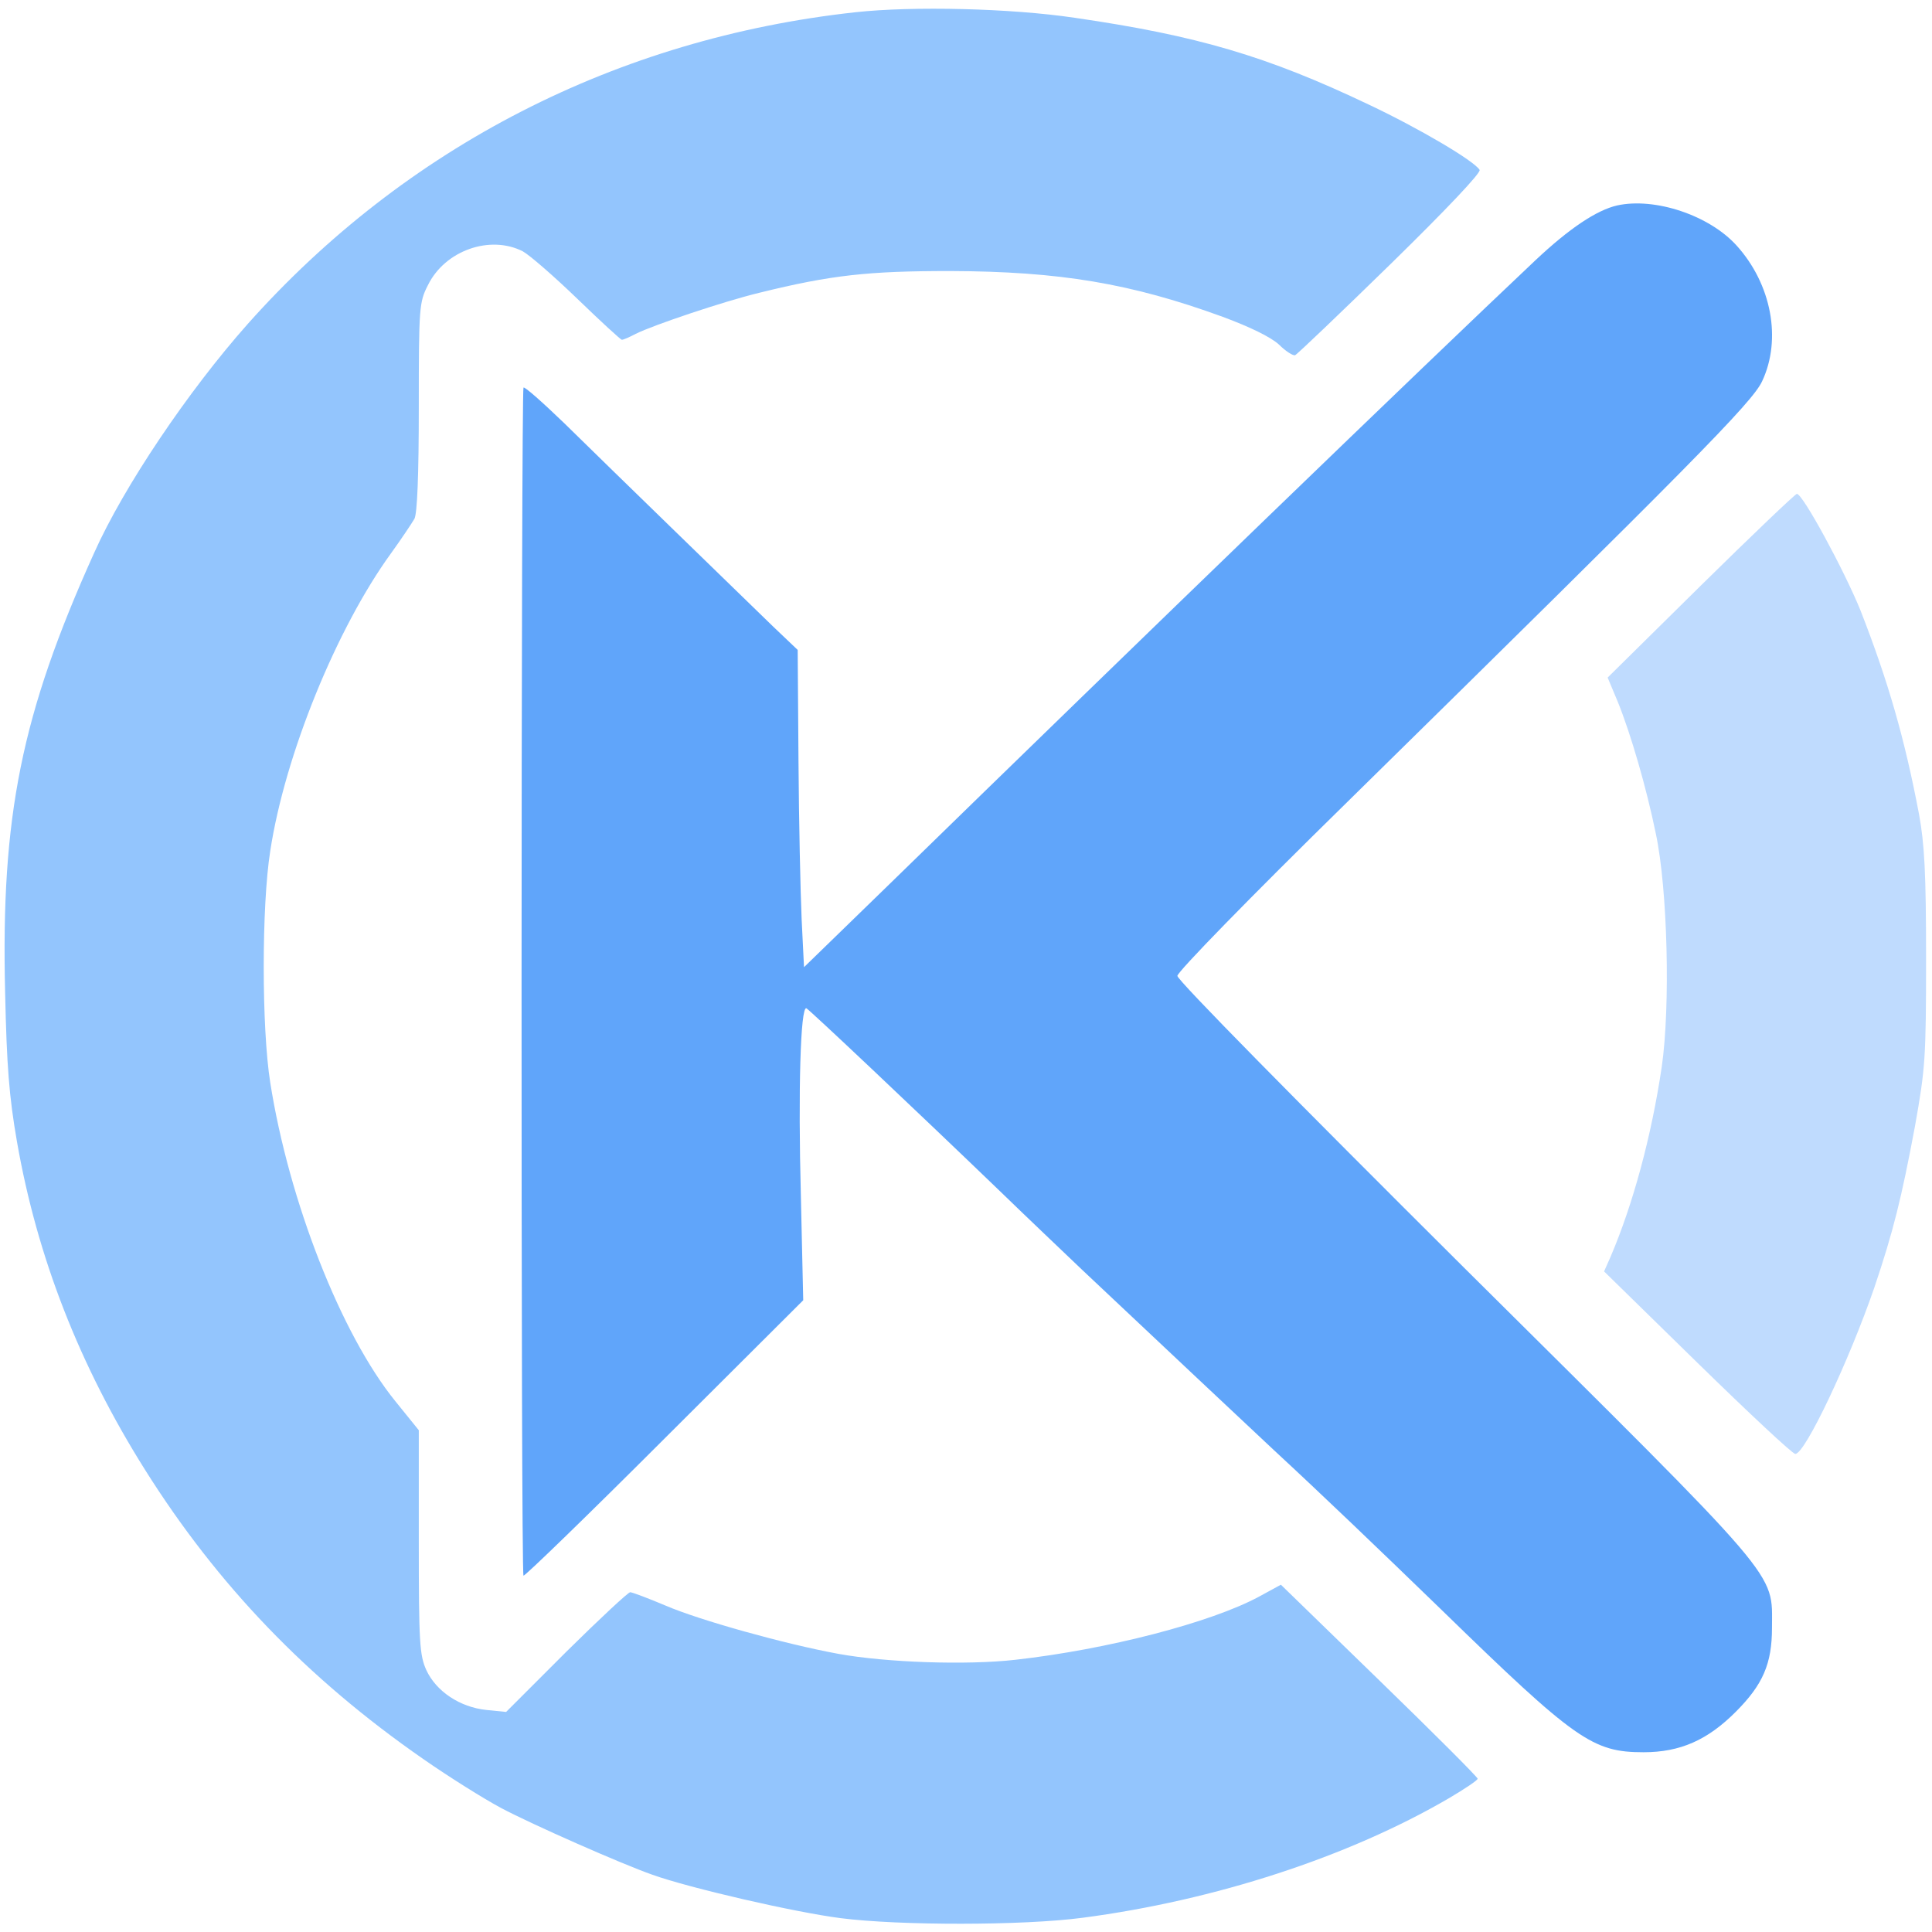
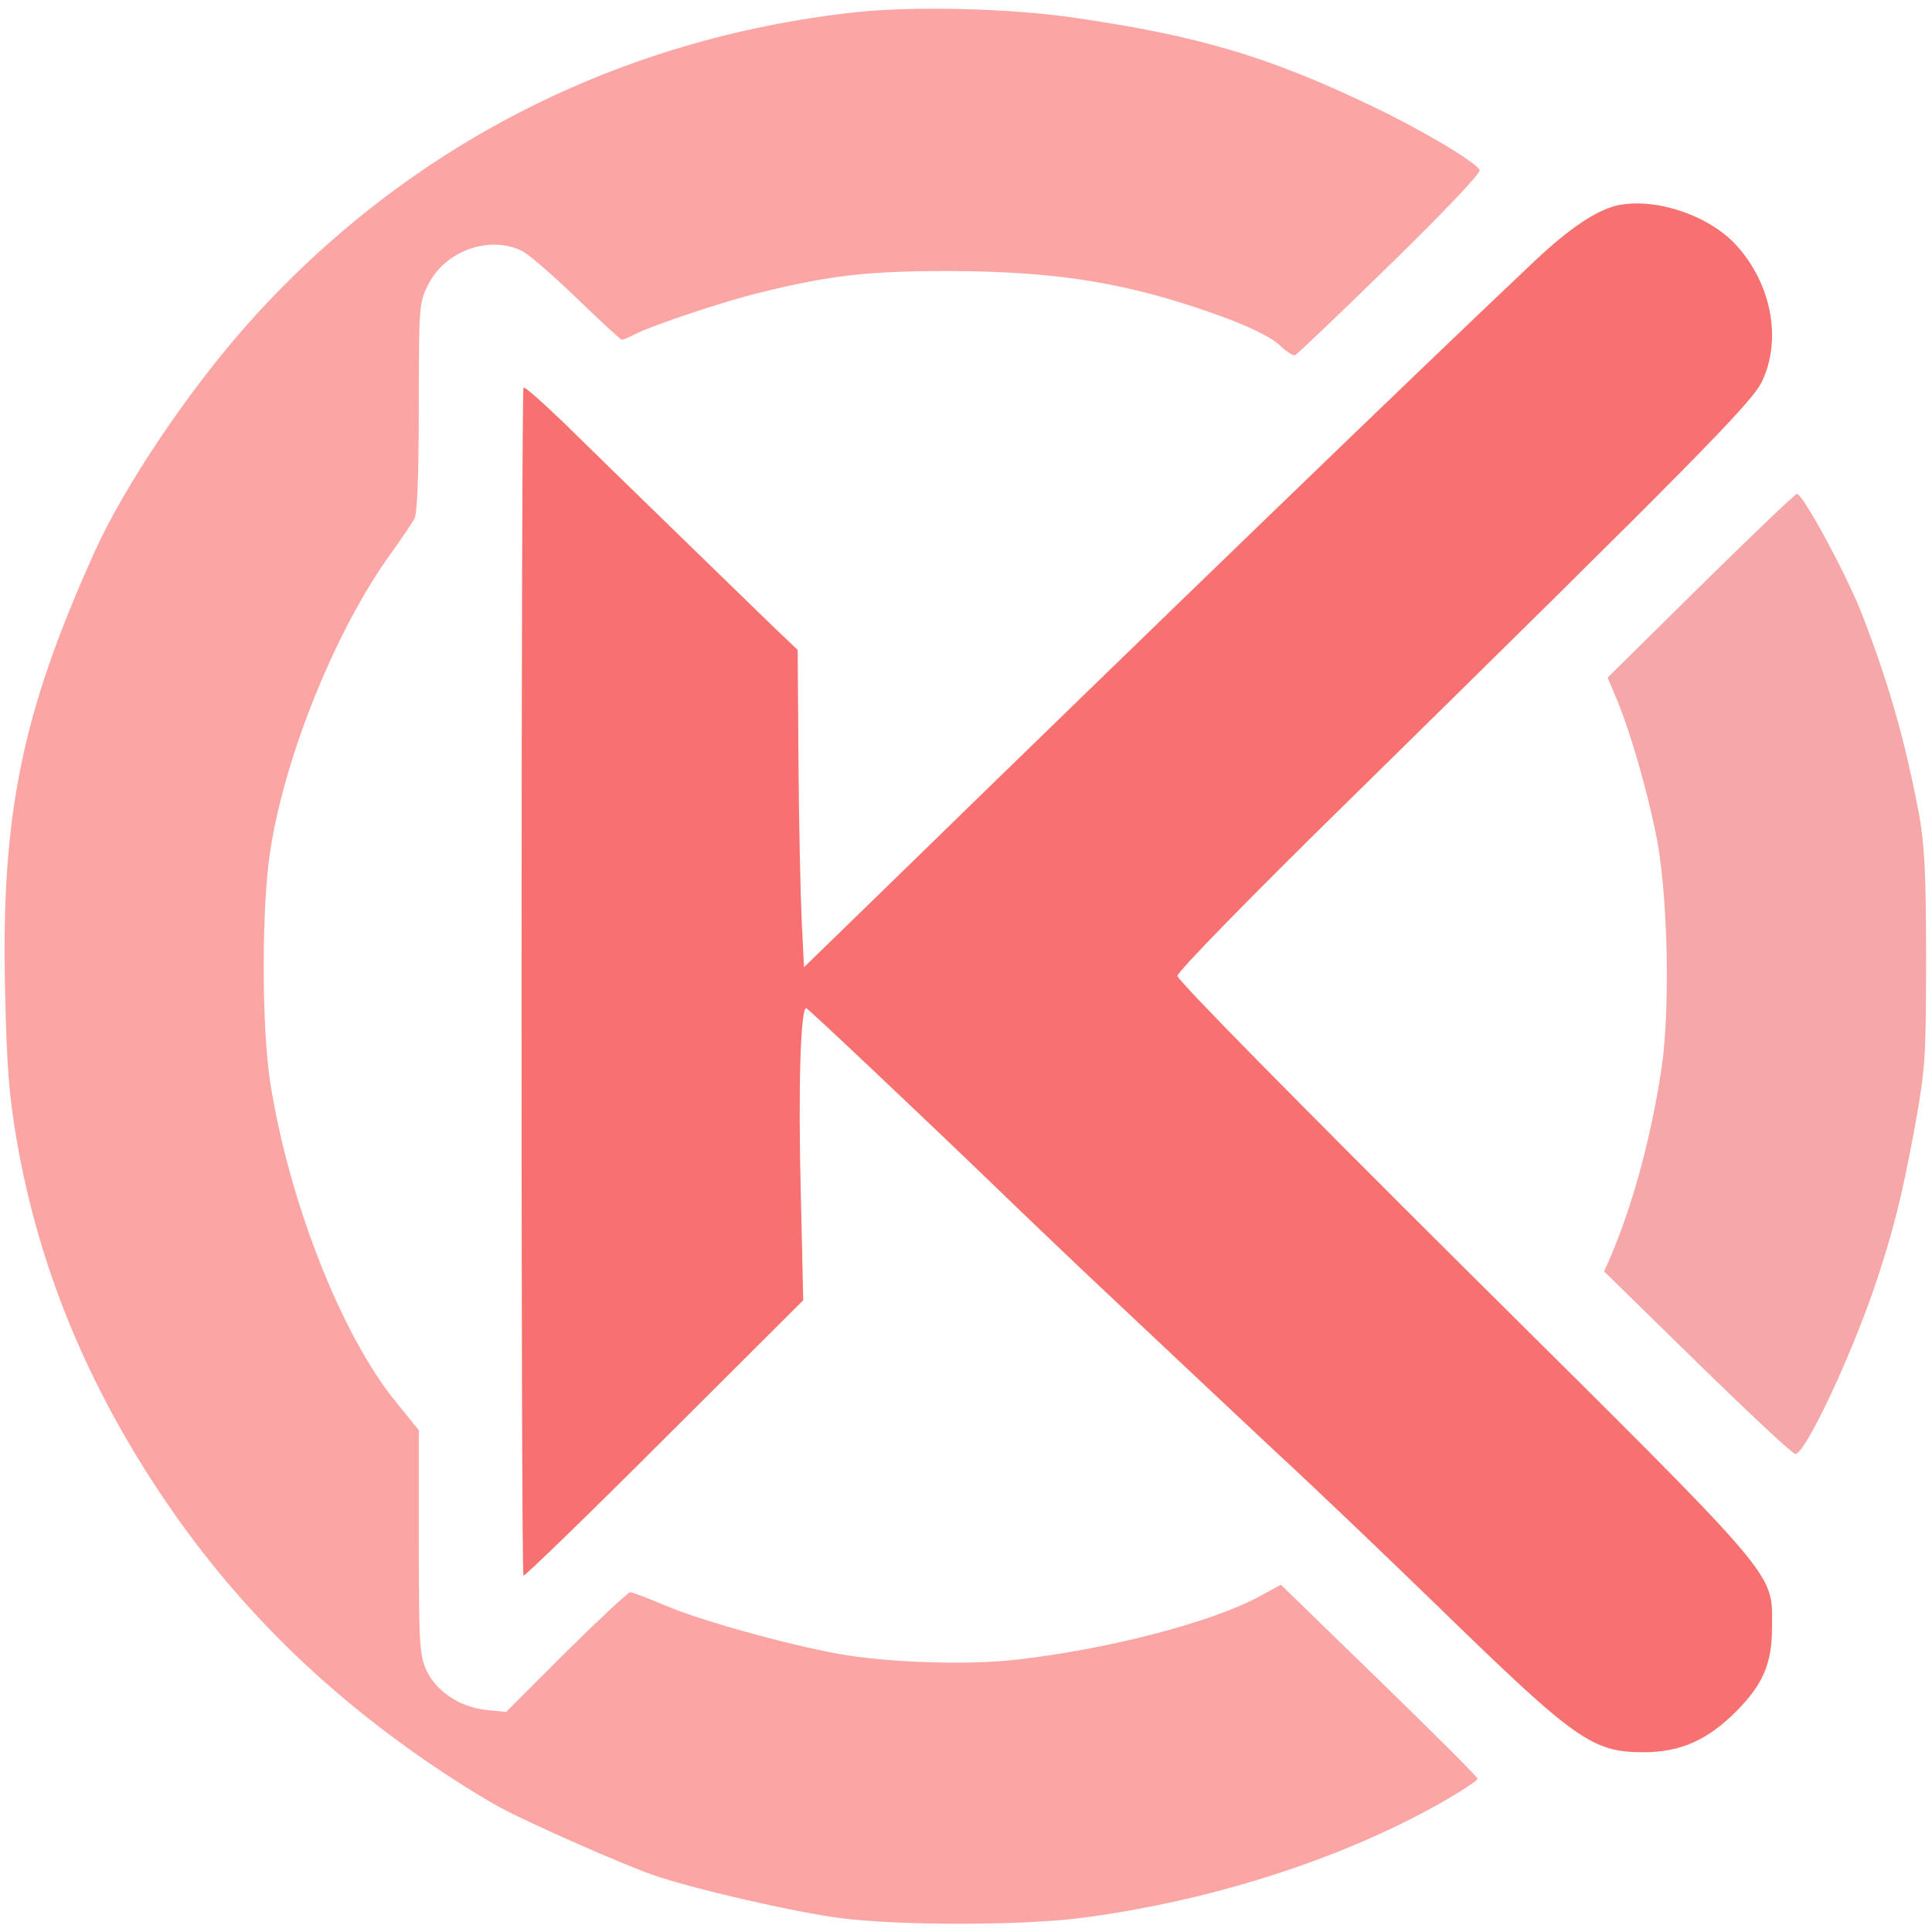
<svg xmlns="http://www.w3.org/2000/svg" version="1.0" width="489pt" height="489pt" viewBox="0 0 489 489" preserveAspectRatio="xMidYMid meet">
  <g transform="translate(0,489) scale(0.1,-0.1)" fill="#000000" stroke="none">
-     <path d="M2165 4859 c-603 -66 -1139 -341 -1538 -789 -151 -170 -314 -412 -389 -580 -184 -408 -236 -666 -225 -1113 4 -185 10 -262 30 -377 51 -292 158 -566 324 -830 183 -291 410 -528 704 -732 66 -46 154 -101 197 -124 79 -42 306 -142 383 -169 95 -34 360 -95 477 -110 149 -19 461 -19 612 1 335 44 673 154 928 303 39 23 72 45 72 49 0 4 -112 116 -249 249 l-249 242 -55 -30 c-122 -66 -385 -134 -617 -160 -123 -14 -327 -7 -448 15 -136 25 -351 85 -437 122 -45 19 -85 34 -90 34 -5 0 -78 -68 -162 -151 l-152 -152 -50 5 c-67 7 -127 47 -152 101 -17 38 -19 69 -19 325 l0 282 -59 73 c-138 170 -270 508 -317 807 -22 139 -22 447 0 586 37 243 168 564 306 754 26 36 52 75 59 87 7 14 11 108 11 284 0 251 1 264 23 307 43 88 157 128 240 86 18 -10 80 -64 138 -120 59 -57 110 -104 113 -104 4 0 20 7 35 15 44 22 222 82 313 104 182 45 276 55 483 55 277 -1 457 -31 690 -116 70 -26 121 -51 142 -70 17 -17 36 -29 41 -27 5 2 114 106 242 231 142 139 229 231 225 238 -14 23 -153 105 -280 165 -258 123 -435 175 -745 220 -161 24 -409 30 -555 14z" fill="#93C5FD" />
-     <path d="M4093 4370 c-52 -12 -121 -58 -207 -139 -283 -267 -989 -949 -1636 -1580 l-215 -209 -6 121 c-3 67 -7 248 -8 402 l-2 280 -62 59 c-34 33 -145 141 -247 240 -102 99 -229 223 -282 275 -54 52 -100 93 -103 90 -6 -7 -7 -3000 0 -3007 2 -3 163 153 356 346 l352 351 -6 266 c-7 264 -1 478 14 473 7 -3 274 -255 489 -462 69 -67 164 -157 210 -201 205 -193 411 -387 485 -456 120 -111 263 -248 425 -405 338 -329 381 -359 510 -359 93 0 162 31 233 102 69 69 92 122 92 213 0 145 34 104 -781 913 -421 419 -724 726 -724 737 0 10 181 196 431 441 871 856 1024 1010 1049 1064 50 106 24 246 -65 344 -69 76 -206 122 -302 101z" fill="#60A5FA" />
-     <path d="M4305 3408 l-236 -233 26 -62 c33 -82 72 -216 96 -333 30 -141 37 -438 15 -590 -26 -176 -73 -349 -130 -482 l-16 -36 236 -231 c130 -127 241 -231 248 -231 25 0 137 238 200 421 48 142 69 227 103 409 26 146 28 171 28 425 0 216 -4 289 -18 365 -36 190 -78 336 -148 515 -41 101 -146 295 -161 295 -4 0 -114 -105 -243 -232z" fill="#BFDBFE" />
+     <path d="M2165 4859 c-603 -66 -1139 -341 -1538 -789 -151 -170 -314 -412 -389 -580 -184 -408 -236 -666 -225 -1113 4 -185 10 -262 30 -377 51 -292 158 -566 324 -830 183 -291 410 -528 704 -732 66 -46 154 -101 197 -124 79 -42 306 -142 383 -169 95 -34 360 -95 477 -110 149 -19 461 -19 612 1 335 44 673 154 928 303 39 23 72 45 72 49 0 4 -112 116 -249 249 l-249 242 -55 -30 c-122 -66 -385 -134 -617 -160 -123 -14 -327 -7 -448 15 -136 25 -351 85 -437 122 -45 19 -85 34 -90 34 -5 0 -78 -68 -162 -151 l-152 -152 -50 5 c-67 7 -127 47 -152 101 -17 38 -19 69 -19 325 l0 282 -59 73 c-138 170 -270 508 -317 807 -22 139 -22 447 0 586 37 243 168 564 306 754 26 36 52 75 59 87 7 14 11 108 11 284 0 251 1 264 23 307 43 88 157 128 240 86 18 -10 80 -64 138 -120 59 -57 110 -104 113 -104 4 0 20 7 35 15 44 22 222 82 313 104 182 45 276 55 483 55 277 -1 457 -31 690 -116 70 -26 121 -51 142 -70 17 -17 36 -29 41 -27 5 2 114 106 242 231 142 139 229 231 225 238 -14 23 -153 105 -280 165 -258 123 -435 175 -745 220 -161 24 -409 30 -555 14z" fill="#FCA5A5" />
+     <path d="M4093 4370 c-52 -12 -121 -58 -207 -139 -283 -267 -989 -949 -1636 -1580 l-215 -209 -6 121 c-3 67 -7 248 -8 402 l-2 280 -62 59 c-34 33 -145 141 -247 240 -102 99 -229 223 -282 275 -54 52 -100 93 -103 90 -6 -7 -7 -3000 0 -3007 2 -3 163 153 356 346 l352 351 -6 266 c-7 264 -1 478 14 473 7 -3 274 -255 489 -462 69 -67 164 -157 210 -201 205 -193 411 -387 485 -456 120 -111 263 -248 425 -405 338 -329 381 -359 510 -359 93 0 162 31 233 102 69 69 92 122 92 213 0 145 34 104 -781 913 -421 419 -724 726 -724 737 0 10 181 196 431 441 871 856 1024 1010 1049 1064 50 106 24 246 -65 344 -69 76 -206 122 -302 101z" fill="#F87171" />
+     <path d="M4305 3408 l-236 -233 26 -62 c33 -82 72 -216 96 -333 30 -141 37 -438 15 -590 -26 -176 -73 -349 -130 -482 l-16 -36 236 -231 c130 -127 241 -231 248 -231 25 0 137 238 200 421 48 142 69 227 103 409 26 146 28 171 28 425 0 216 -4 289 -18 365 -36 190 -78 336 -148 515 -41 101 -146 295 -161 295 -4 0 -114 -105 -243 -232z" fill="#f6a7a7" />
  </g>
</svg>
